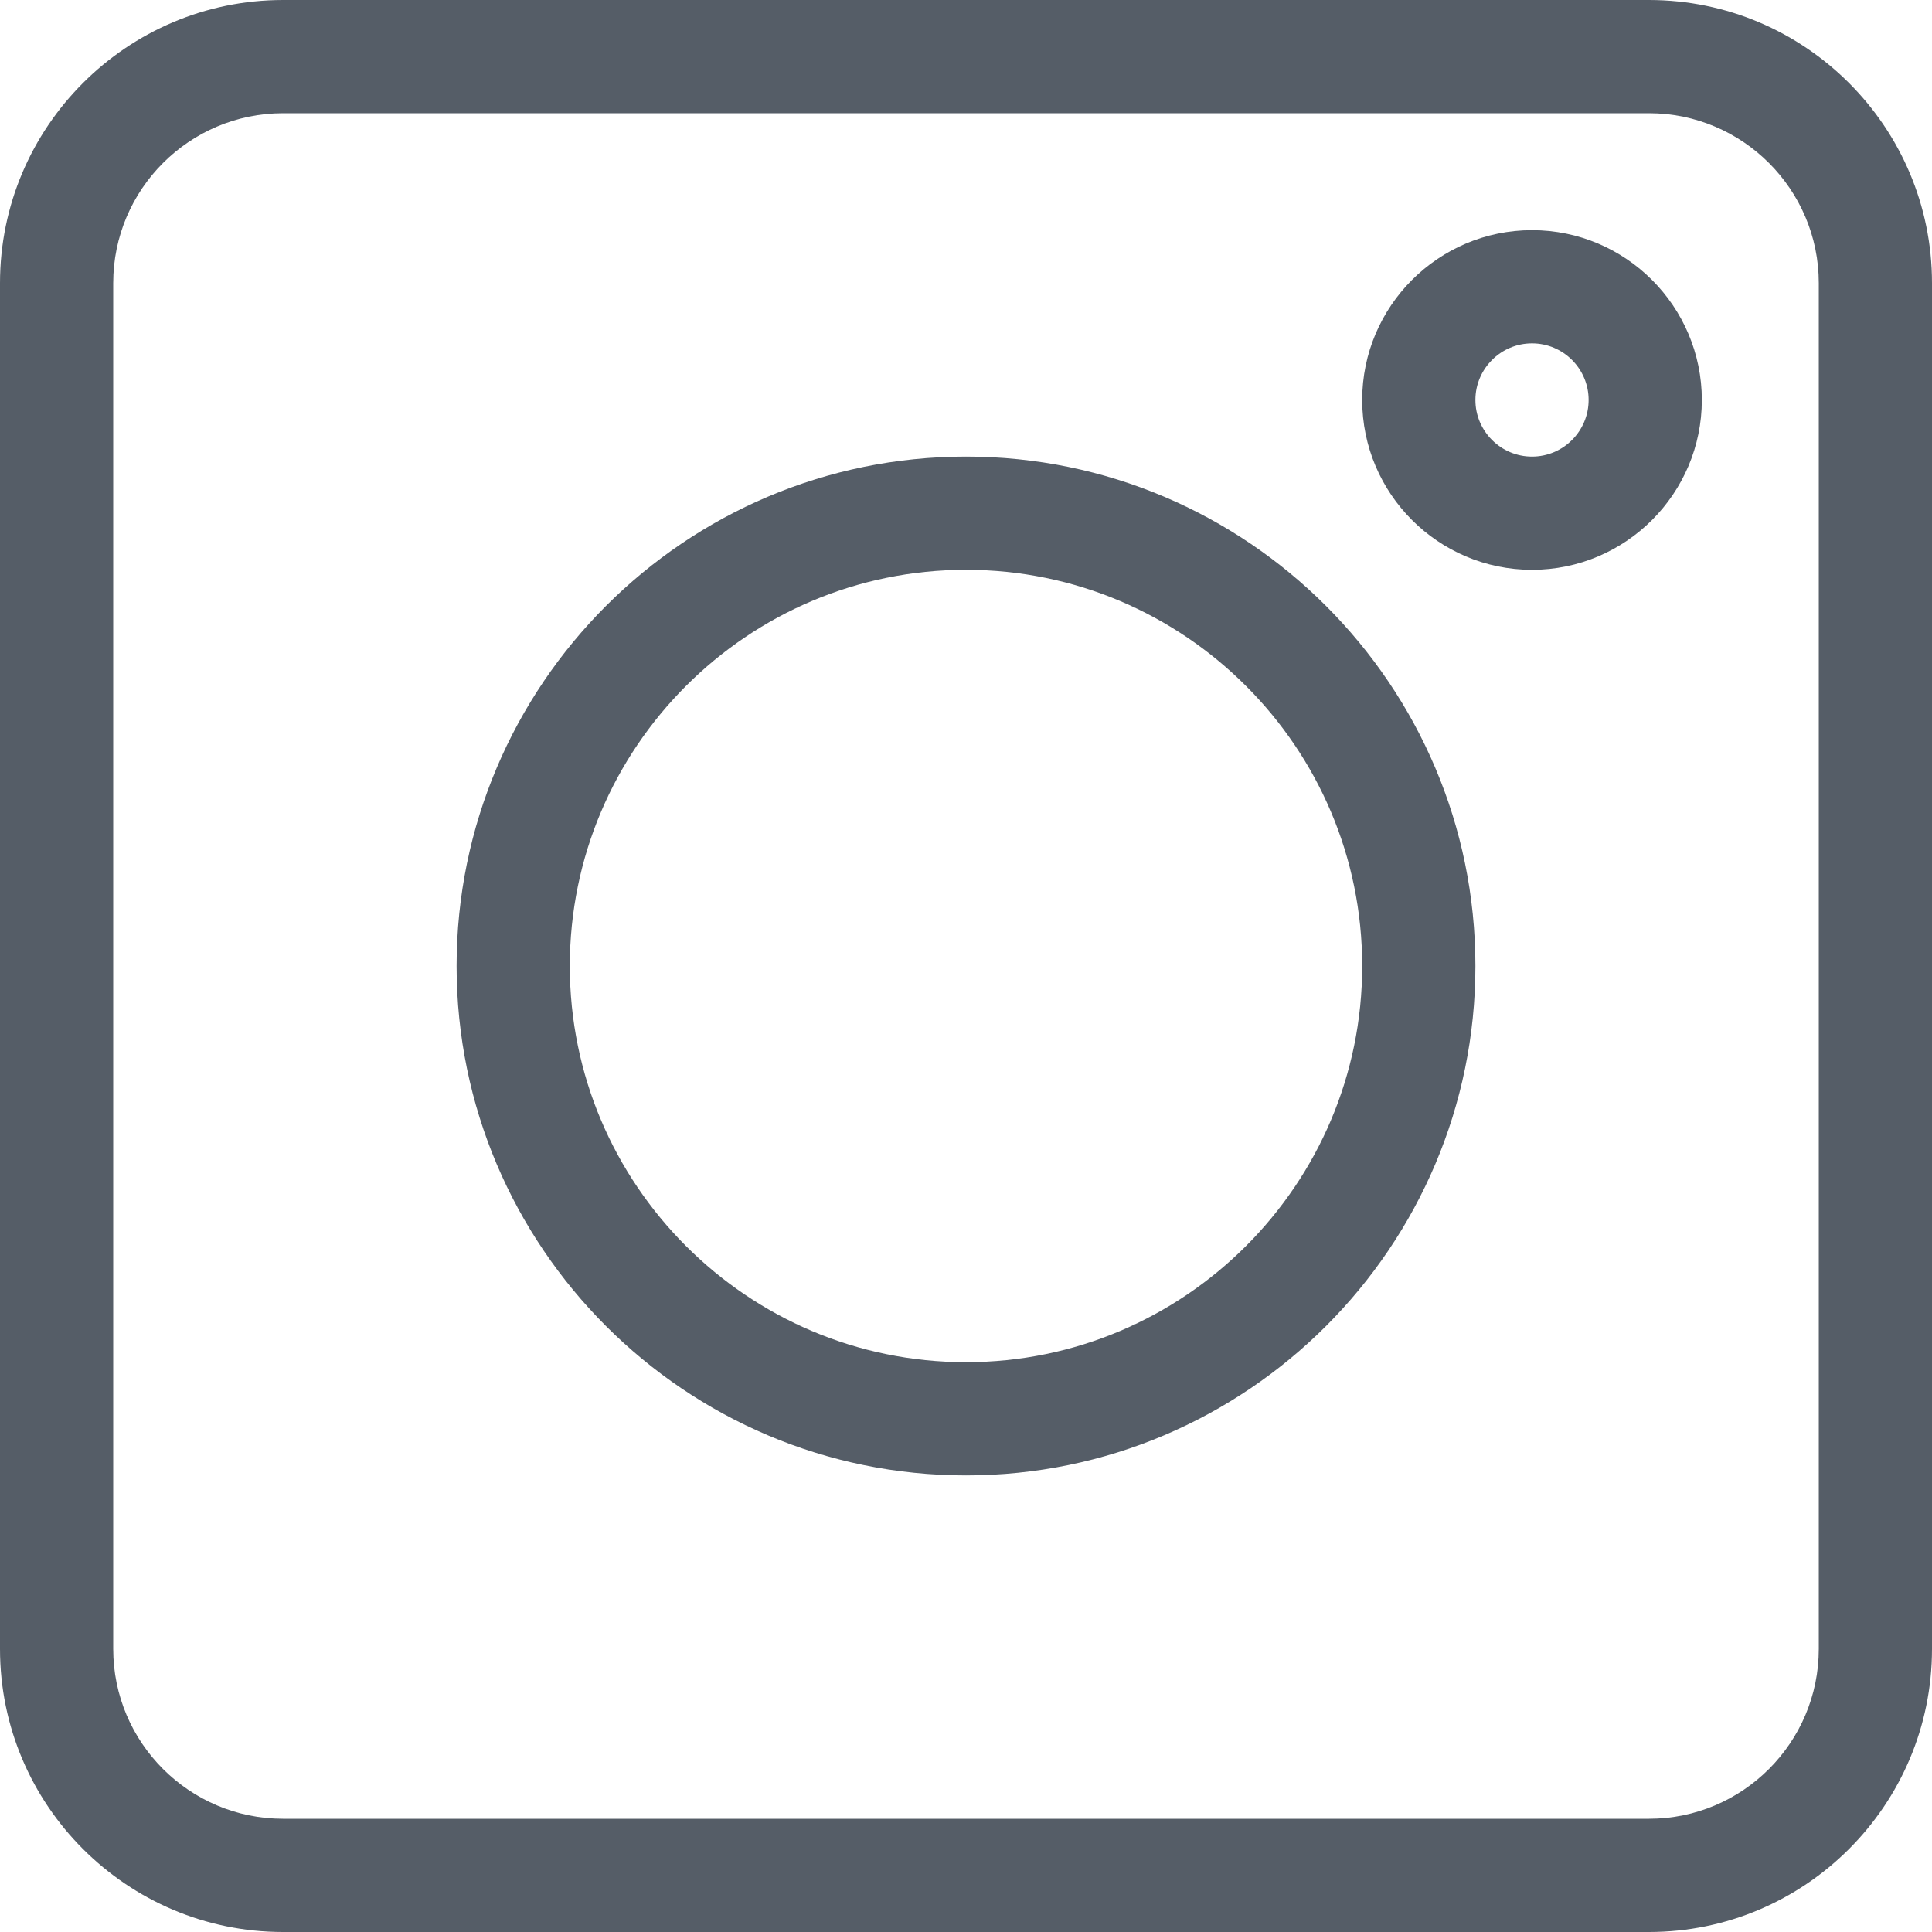
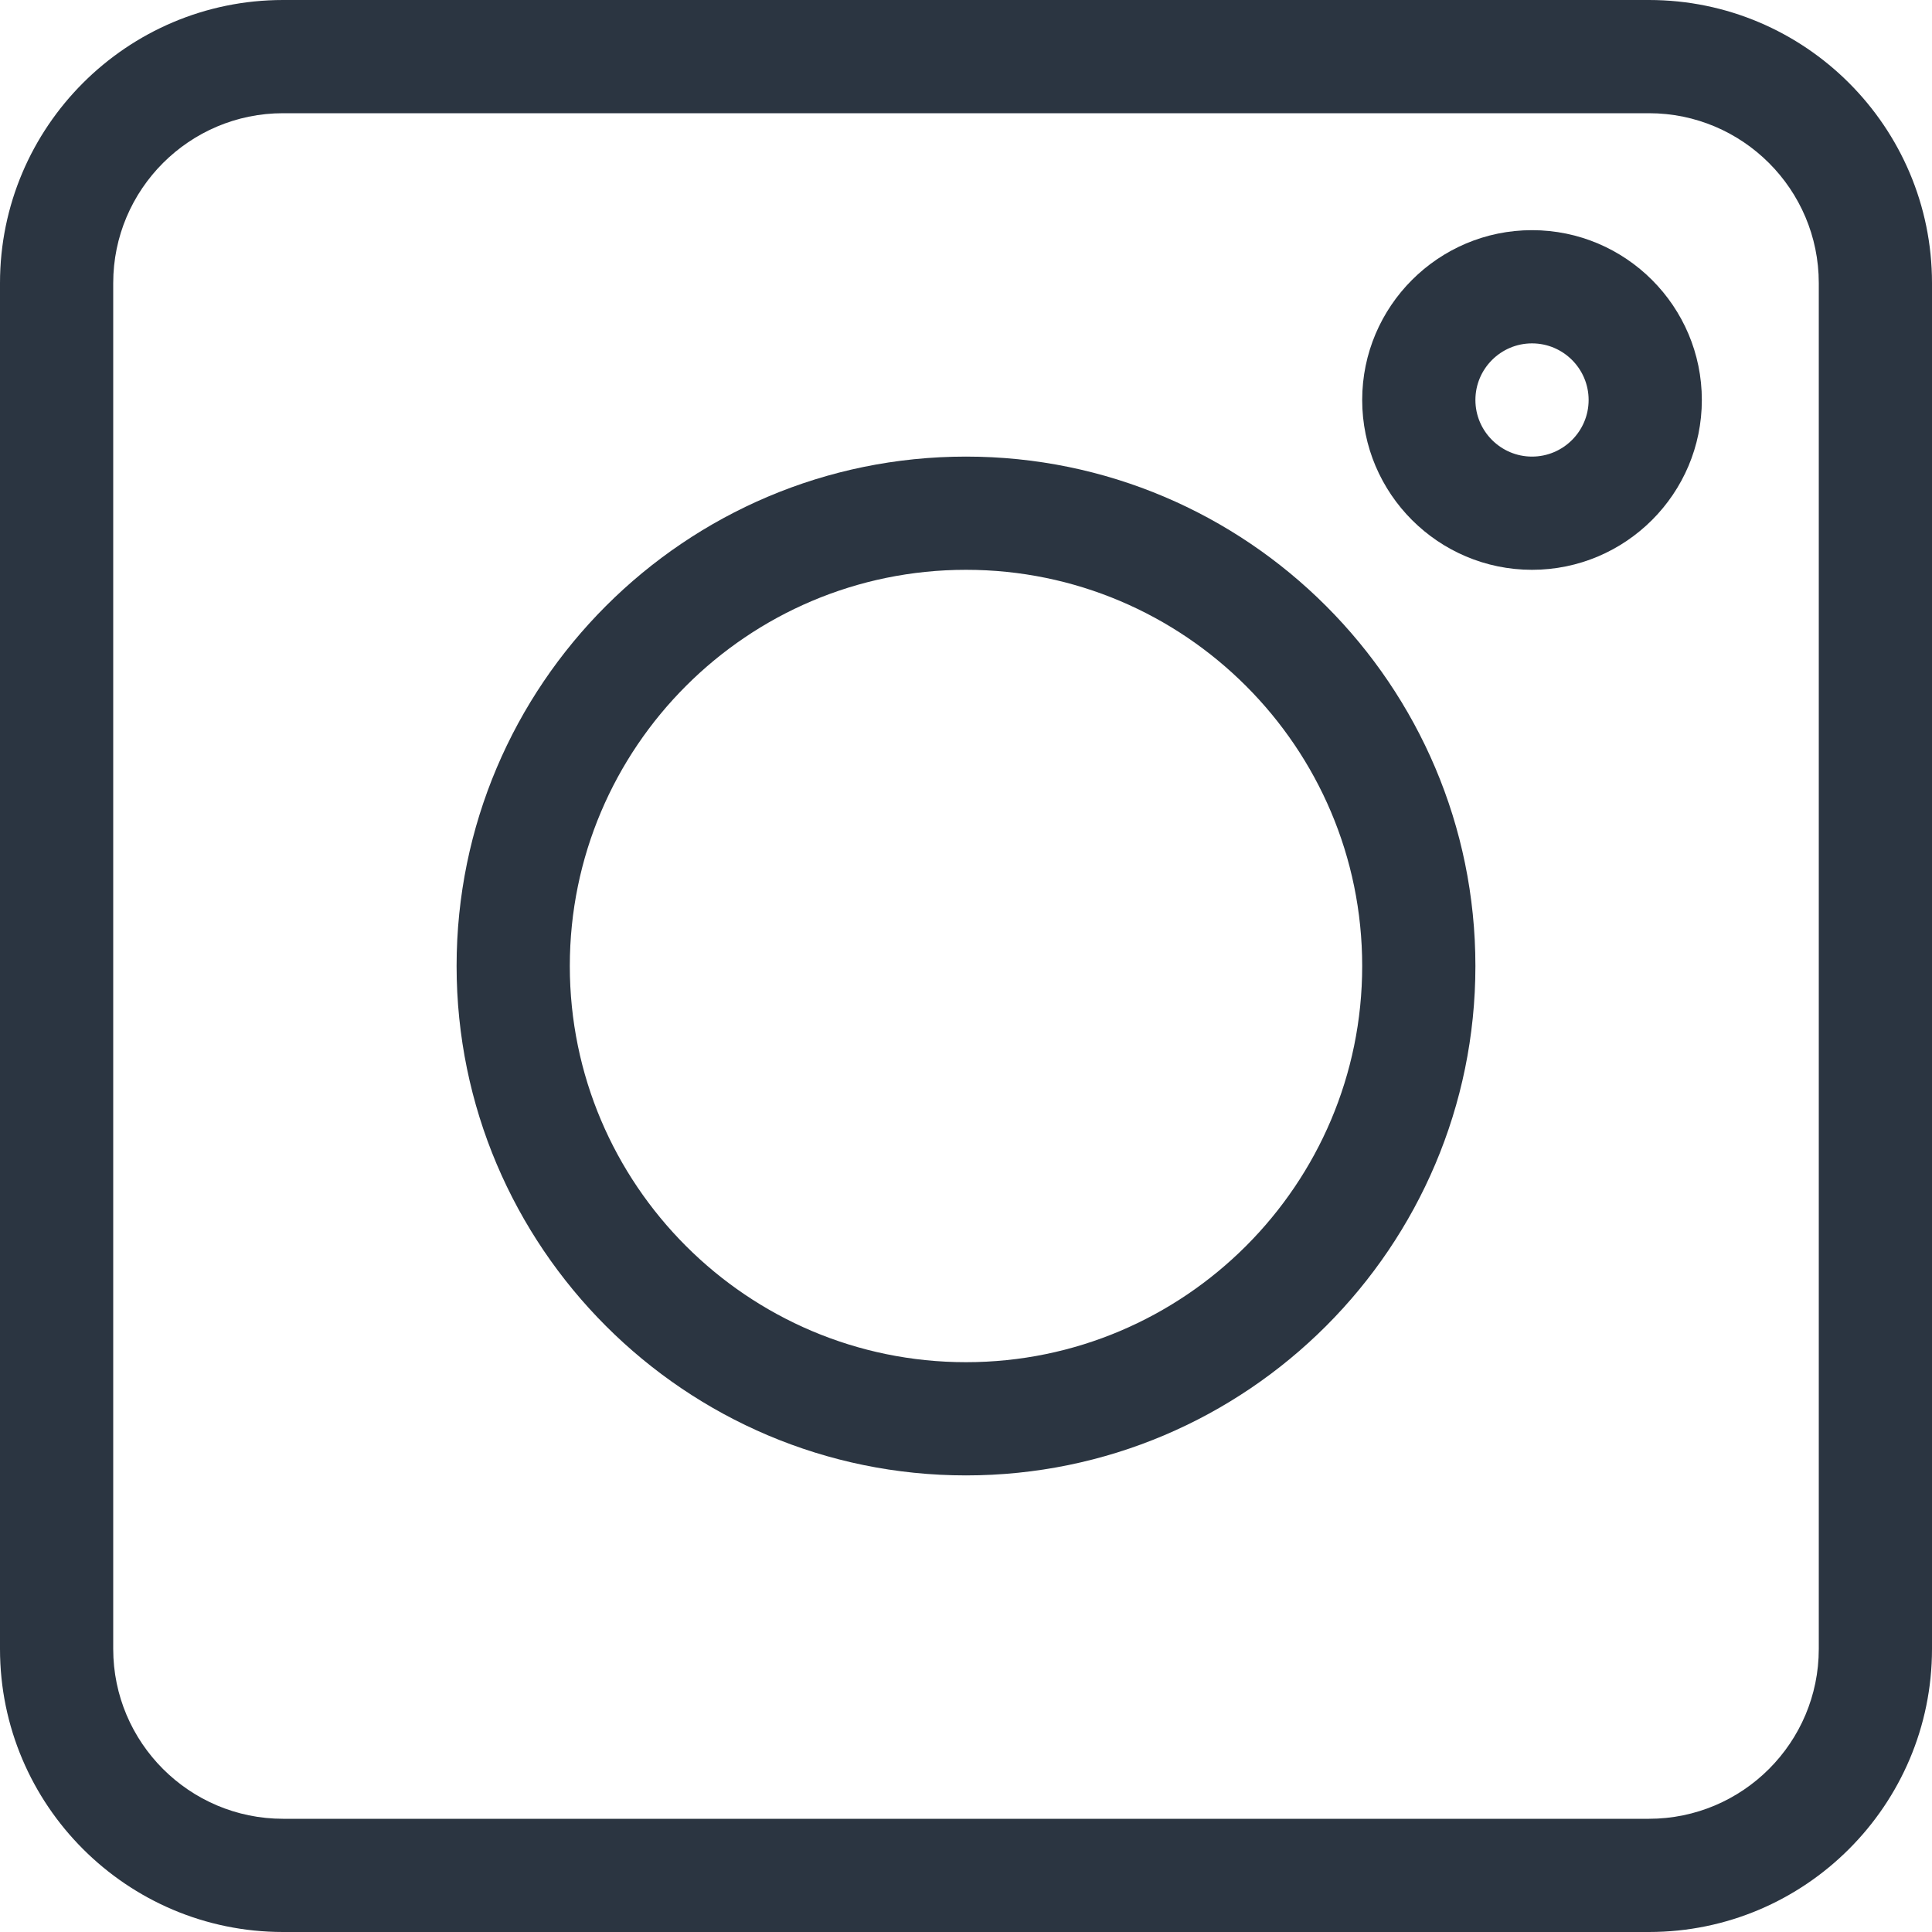
<svg xmlns="http://www.w3.org/2000/svg" width="30" height="30" viewBox="0 0 30 30" fill="none">
-   <g opacity="0.8">
-     <path d="M4.395 30H25.605C28.029 30 30 28.029 30 25.605V4.395C30 1.971 28.029 0 25.605 0H4.395C1.971 0 0 1.971 0 4.395V25.605C0 28.029 1.971 30 4.395 30ZM1.758 4.395C1.758 2.941 2.941 1.758 4.395 1.758H25.605C27.059 1.758 28.242 2.941 28.242 4.395V25.605C28.242 27.059 27.059 28.242 25.605 28.242H4.395C2.941 28.242 1.758 27.059 1.758 25.605V4.395Z" fill="#2B3541" />
-     <path d="M15 22.91C19.362 22.91 22.91 19.362 22.91 15C22.91 10.638 19.362 7.09 15 7.09C10.638 7.09 7.09 10.638 7.09 15C7.09 19.362 10.638 22.91 15 22.91ZM15 8.848C18.392 8.848 21.152 11.607 21.152 15C21.152 18.392 18.392 21.152 15 21.152C11.607 21.152 8.848 18.392 8.848 15C8.848 11.607 11.607 8.848 15 8.848Z" fill="#2B3541" />
-     <path d="M23.789 8.848C25.243 8.848 26.426 7.665 26.426 6.211C26.426 4.757 25.243 3.574 23.789 3.574C22.335 3.574 21.152 4.757 21.152 6.211C21.152 7.665 22.335 8.848 23.789 8.848ZM23.789 5.332C24.274 5.332 24.668 5.726 24.668 6.211C24.668 6.695 24.274 7.09 23.789 7.09C23.305 7.09 22.91 6.695 22.91 6.211C22.91 5.726 23.305 5.332 23.789 5.332Z" fill="#2B3541" />
-   </g>
+   <path d="M4.395 30H25.605C28.029 30 30 28.029 30 25.605V4.395C30 1.971 28.029 0 25.605 0H4.395C1.971 0 0 1.971 0 4.395V25.605C0 28.029 1.971 30 4.395 30ZM1.758 4.395C1.758 2.941 2.941 1.758 4.395 1.758H25.605C27.059 1.758 28.242 2.941 28.242 4.395V25.605C28.242 27.059 27.059 28.242 25.605 28.242H4.395C2.941 28.242 1.758 27.059 1.758 25.605V4.395Z" fill="#2B3541" />
+   <path d="M15 22.91C19.362 22.91 22.91 19.362 22.91 15C22.91 10.638 19.362 7.09 15 7.09C10.638 7.09 7.09 10.638 7.09 15C7.09 19.362 10.638 22.91 15 22.91ZM15 8.848C18.392 8.848 21.152 11.607 21.152 15C21.152 18.392 18.392 21.152 15 21.152C11.607 21.152 8.848 18.392 8.848 15C8.848 11.607 11.607 8.848 15 8.848Z" fill="#2B3541" />
+   <path d="M23.789 8.848C25.243 8.848 26.426 7.665 26.426 6.211C26.426 4.757 25.243 3.574 23.789 3.574C22.335 3.574 21.152 4.757 21.152 6.211C21.152 7.665 22.335 8.848 23.789 8.848ZM23.789 5.332C24.274 5.332 24.668 5.726 24.668 6.211C24.668 6.695 24.274 7.09 23.789 7.09C23.305 7.09 22.91 6.695 22.91 6.211C22.91 5.726 23.305 5.332 23.789 5.332Z" fill="#2B3541" />
</svg>
